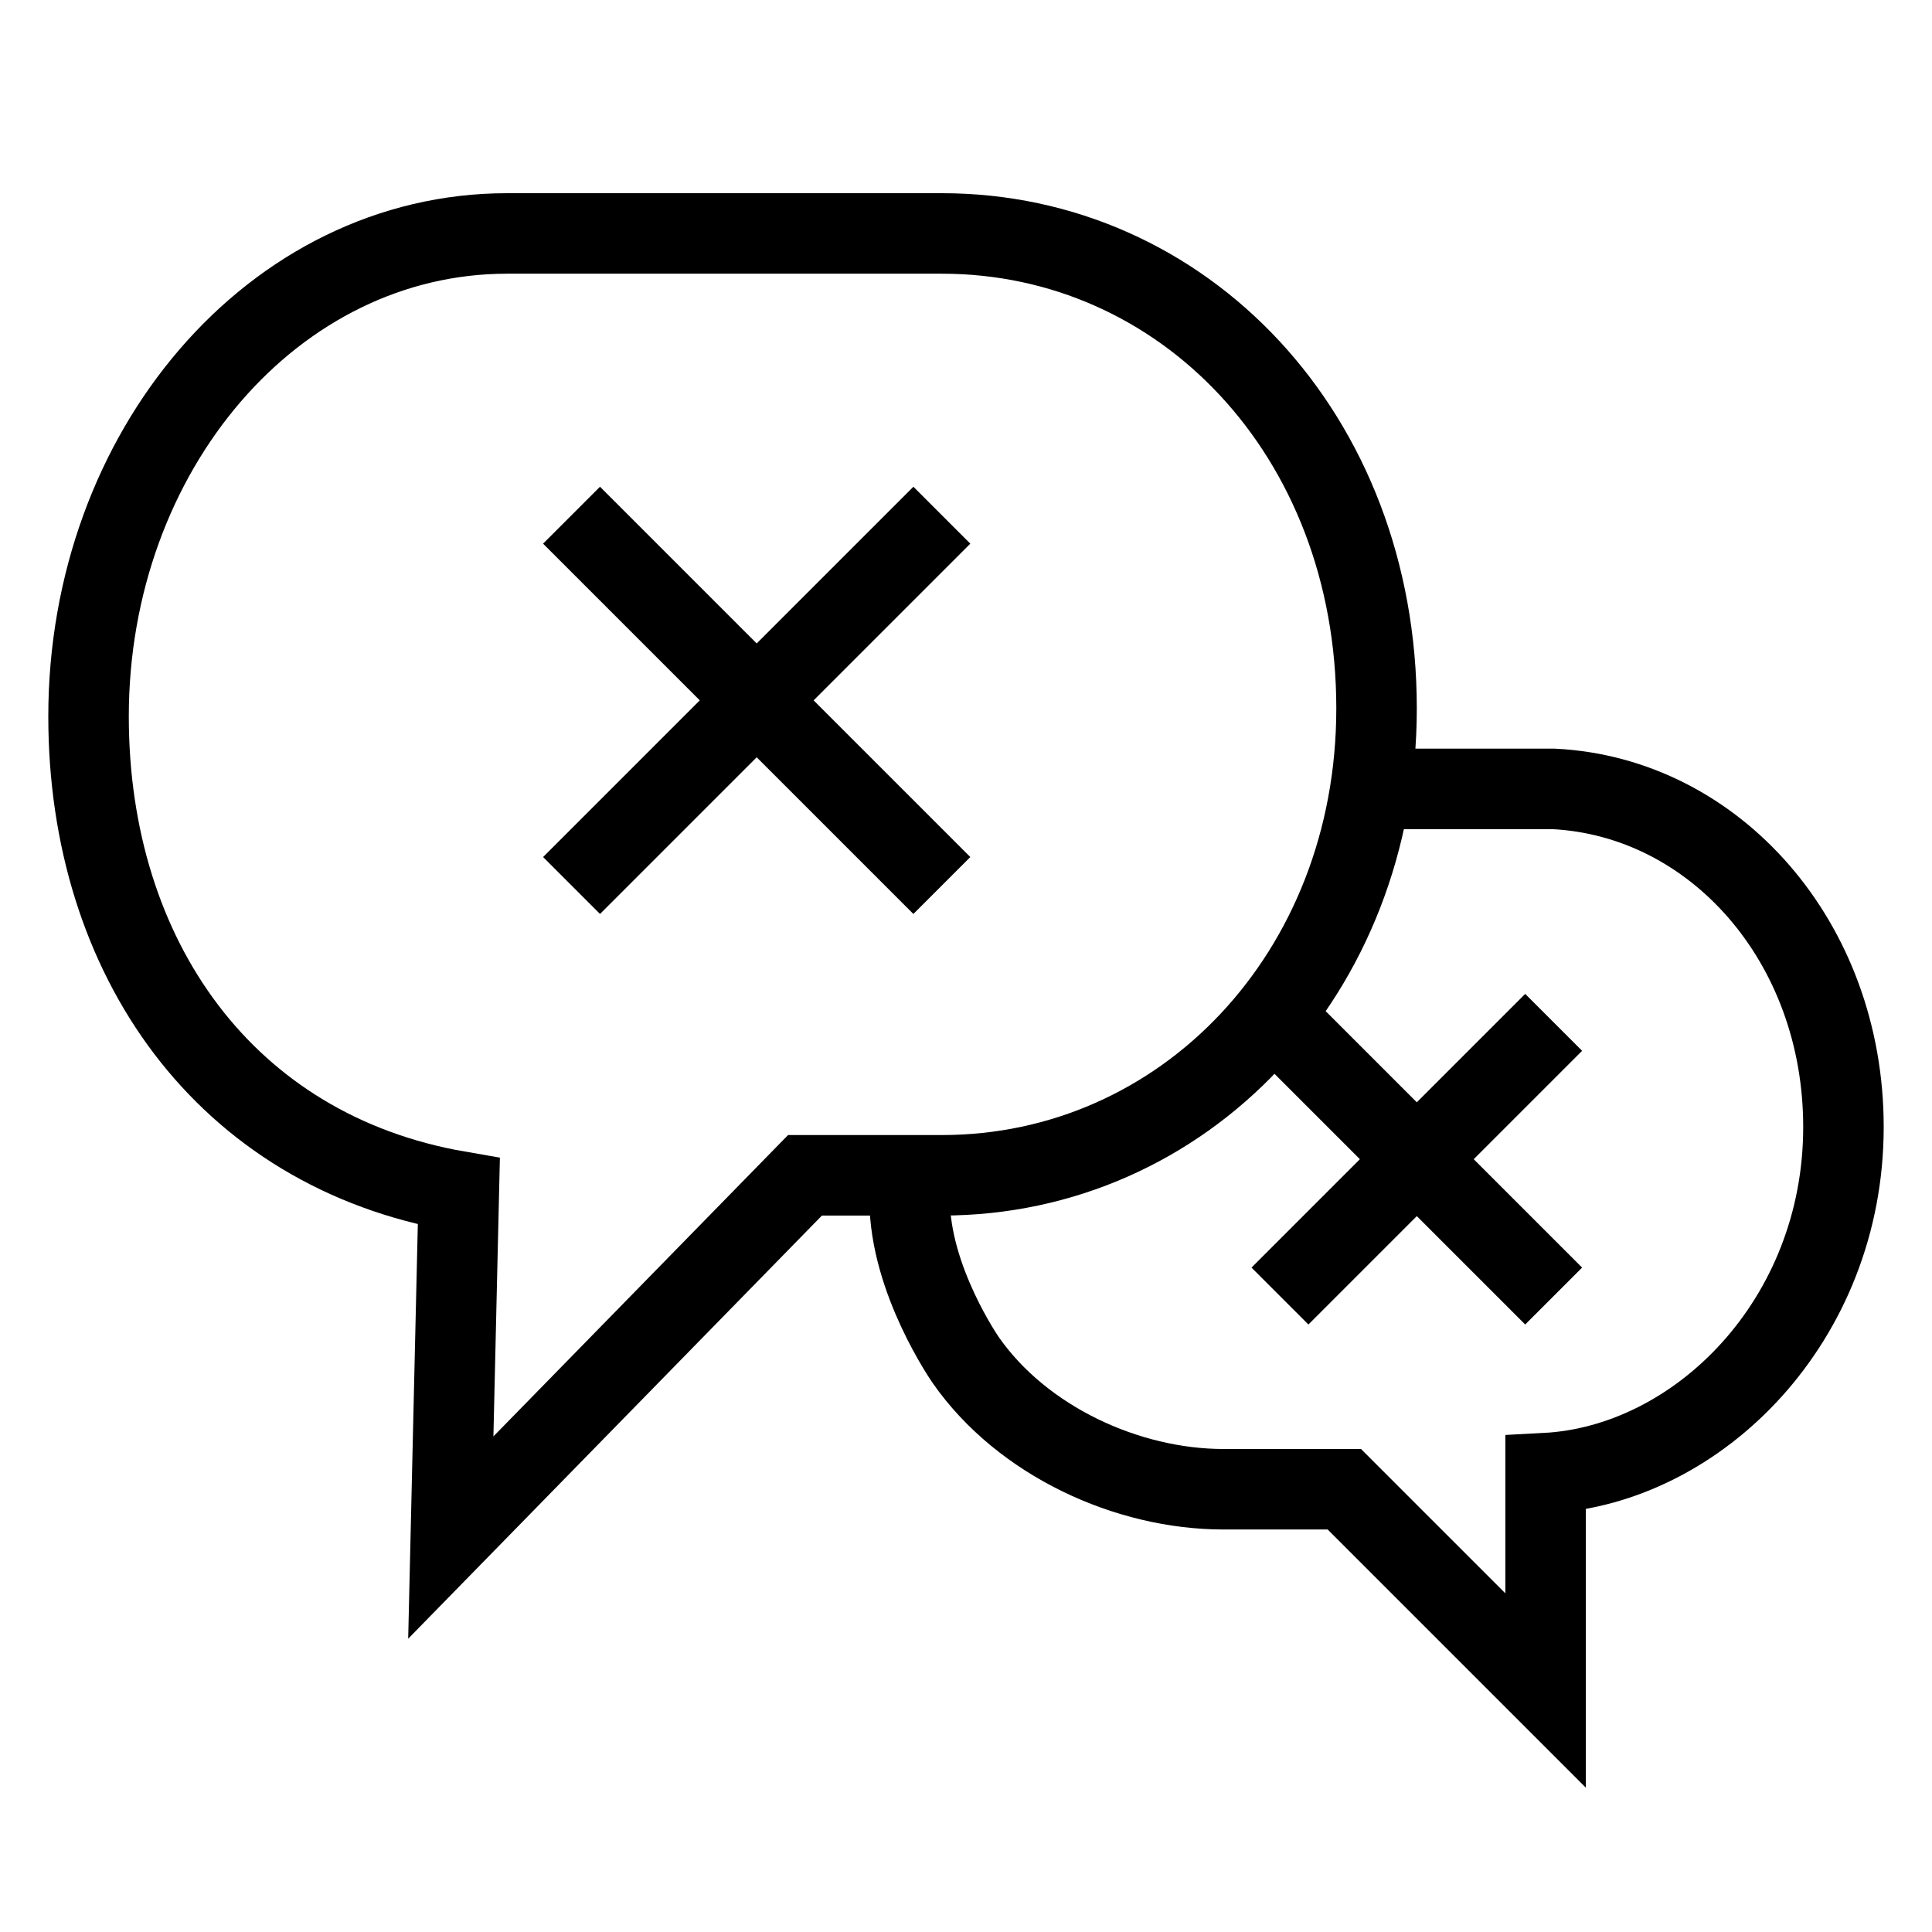
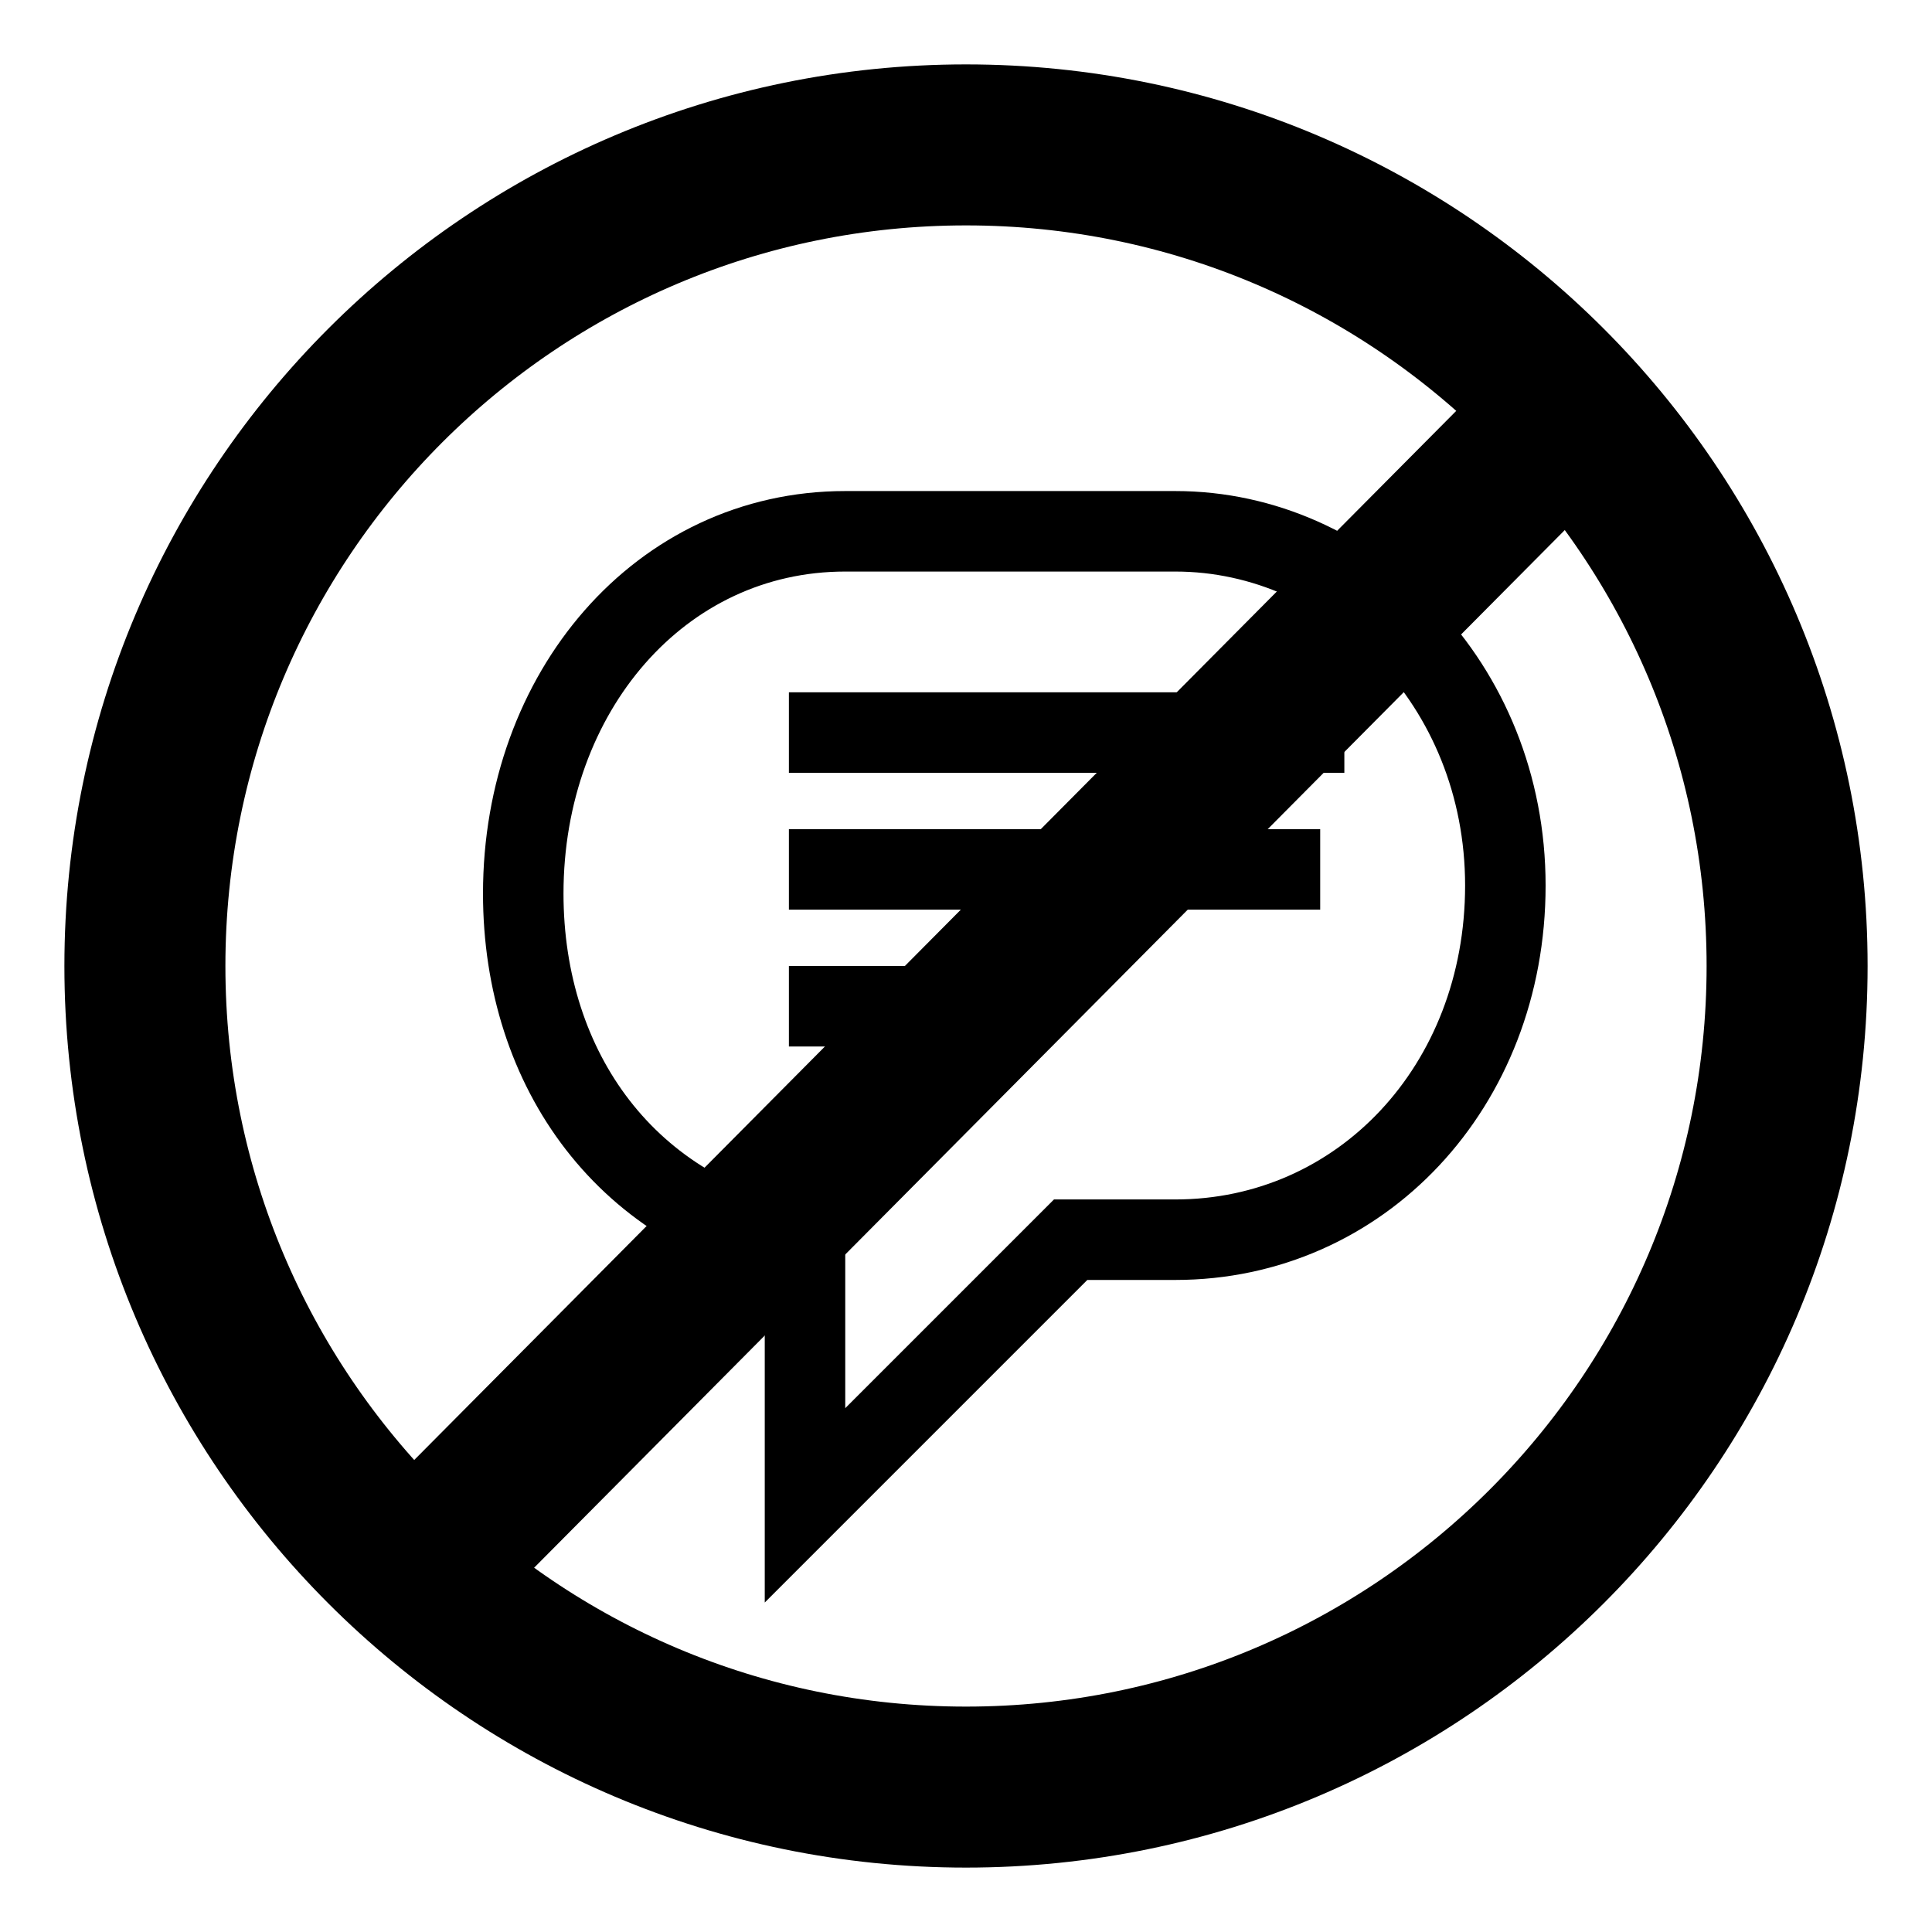
<svg xmlns="http://www.w3.org/2000/svg" version="1.1" id="Camada_1" x="0px" y="0px" viewBox="0 0 24 24" style="enable-background:new 0 0 24 24;" xml:space="preserve">
  <style type="text/css">
- 	.st0{fill:none;stroke:#000000;}
+ 	.st0{fill:none;stroke:#000000;stroke-width:2;}
+ 	.st1{fill:none;stroke:#000000;}
</style>
  <g>
-     <path class="st0" d="M5.7,14.8c-2.9-0.5-4.6-2.9-4.6-5.9c0-3.3,2.3-6,5.2-6h5.4c3,0,5.4,2.5,5.4,5.9c0,3.3-2.4,5.8-5.4,5.8h-1.7   l-4.4,4.5L5.7,14.8L5.7,14.8z" />
-     <path class="st0" d="M11.3,14.9c0,1,0.7,2,0.7,2c0.7,1,2,1.6,3.2,1.6h1.5l2.5,2.5v-2.7c1.9-0.1,3.7-1.9,3.7-4.3   c0-2.3-1.6-4.1-3.6-4.2c-0.1,0-1.9,0-2,0" />
-     <path class="st0" d="M11.7,11L7.1,6.4" />
-     <path class="st0" d="M11.7,6.4L7.1,11" />
-     <path class="st0" d="M19.3,16.1l-3.2-3.2" />
-     <path class="st0" d="M19.3,12.7l-3.4,3.4" />
+     <path class="st0" d="M20,4.6L5.3,19.4" />
+     <path class="st1" d="M10,15.5c-2.2-0.4-3.5-2.2-3.5-4.4c0-2.5,1.7-4.5,4-4.5h4.1c2.2,0,4.1,1.9,4.1,4.4c0,2.5-1.8,4.4-4.1,4.4h-1.3   L10,18.7L10,15.5z" />
+     <path class="st1" d="M9.8,10.8h6.6" />
+     <path class="st1" d="M9.8,9.1h6.9" />
+     <path class="st1" d="M9.8,12.5H13" />
+     <circle class="st0" cx="12" cy="12" r="10.2" />
  </g>
</svg>
